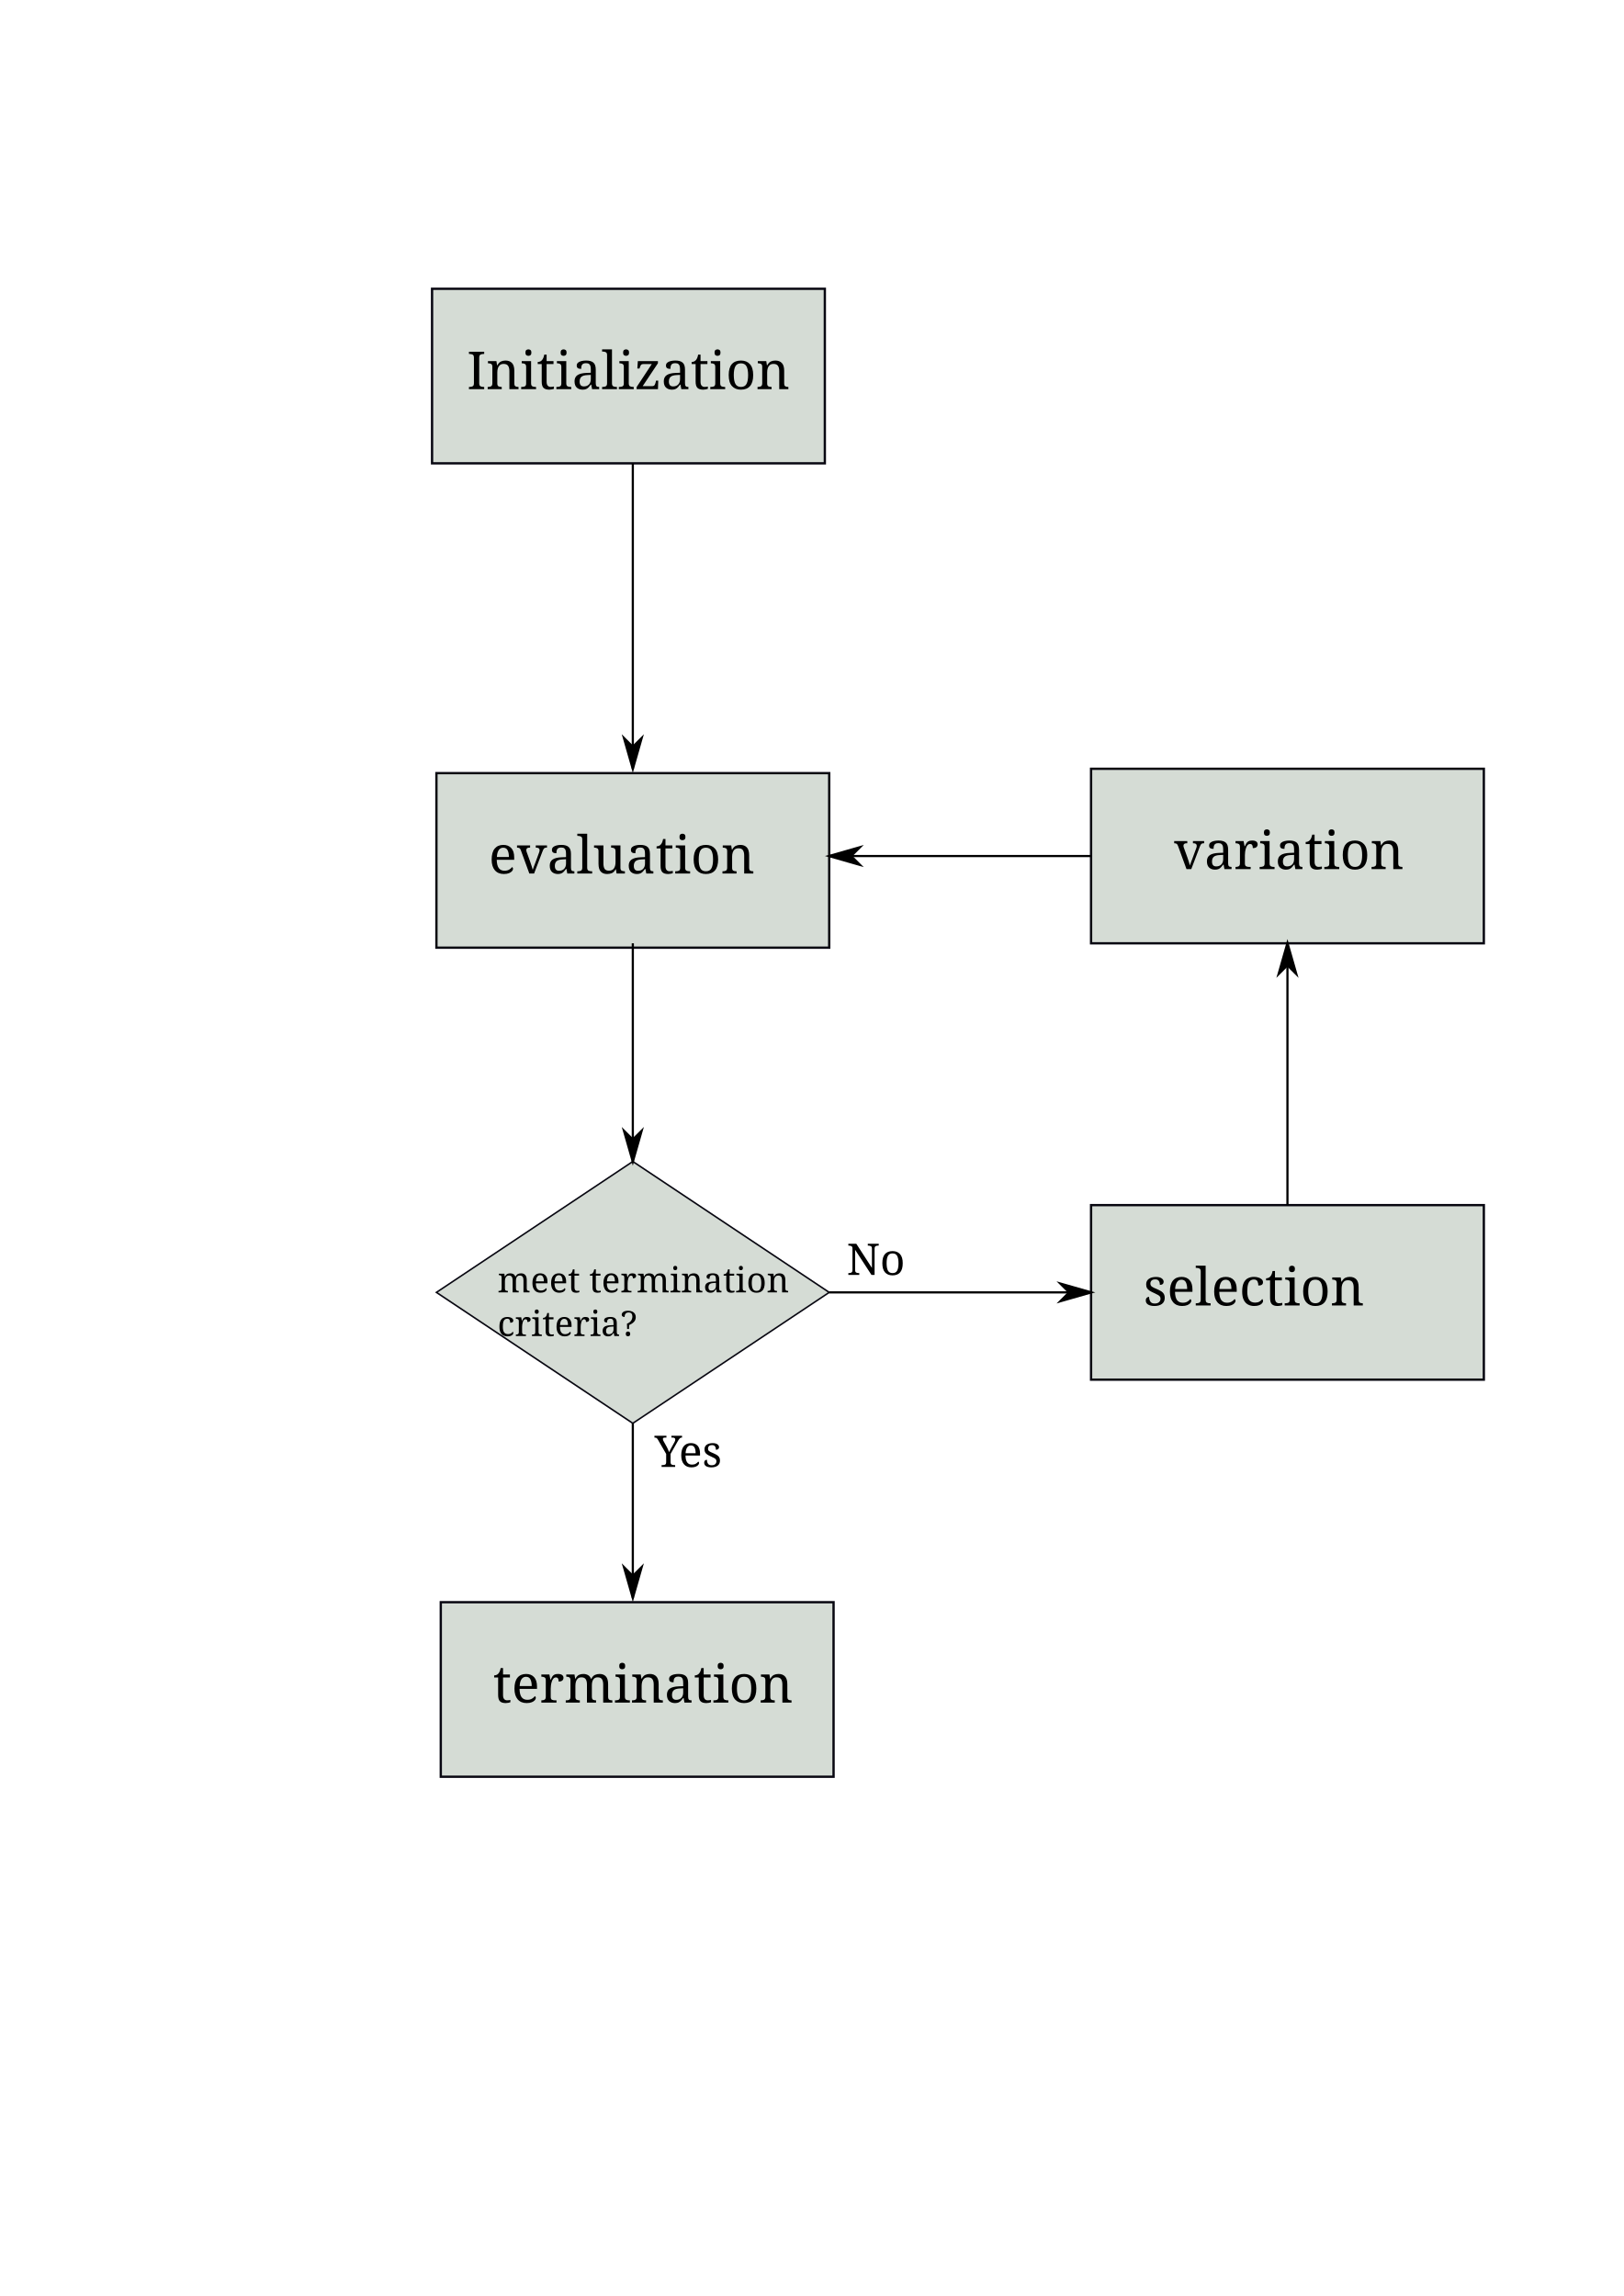
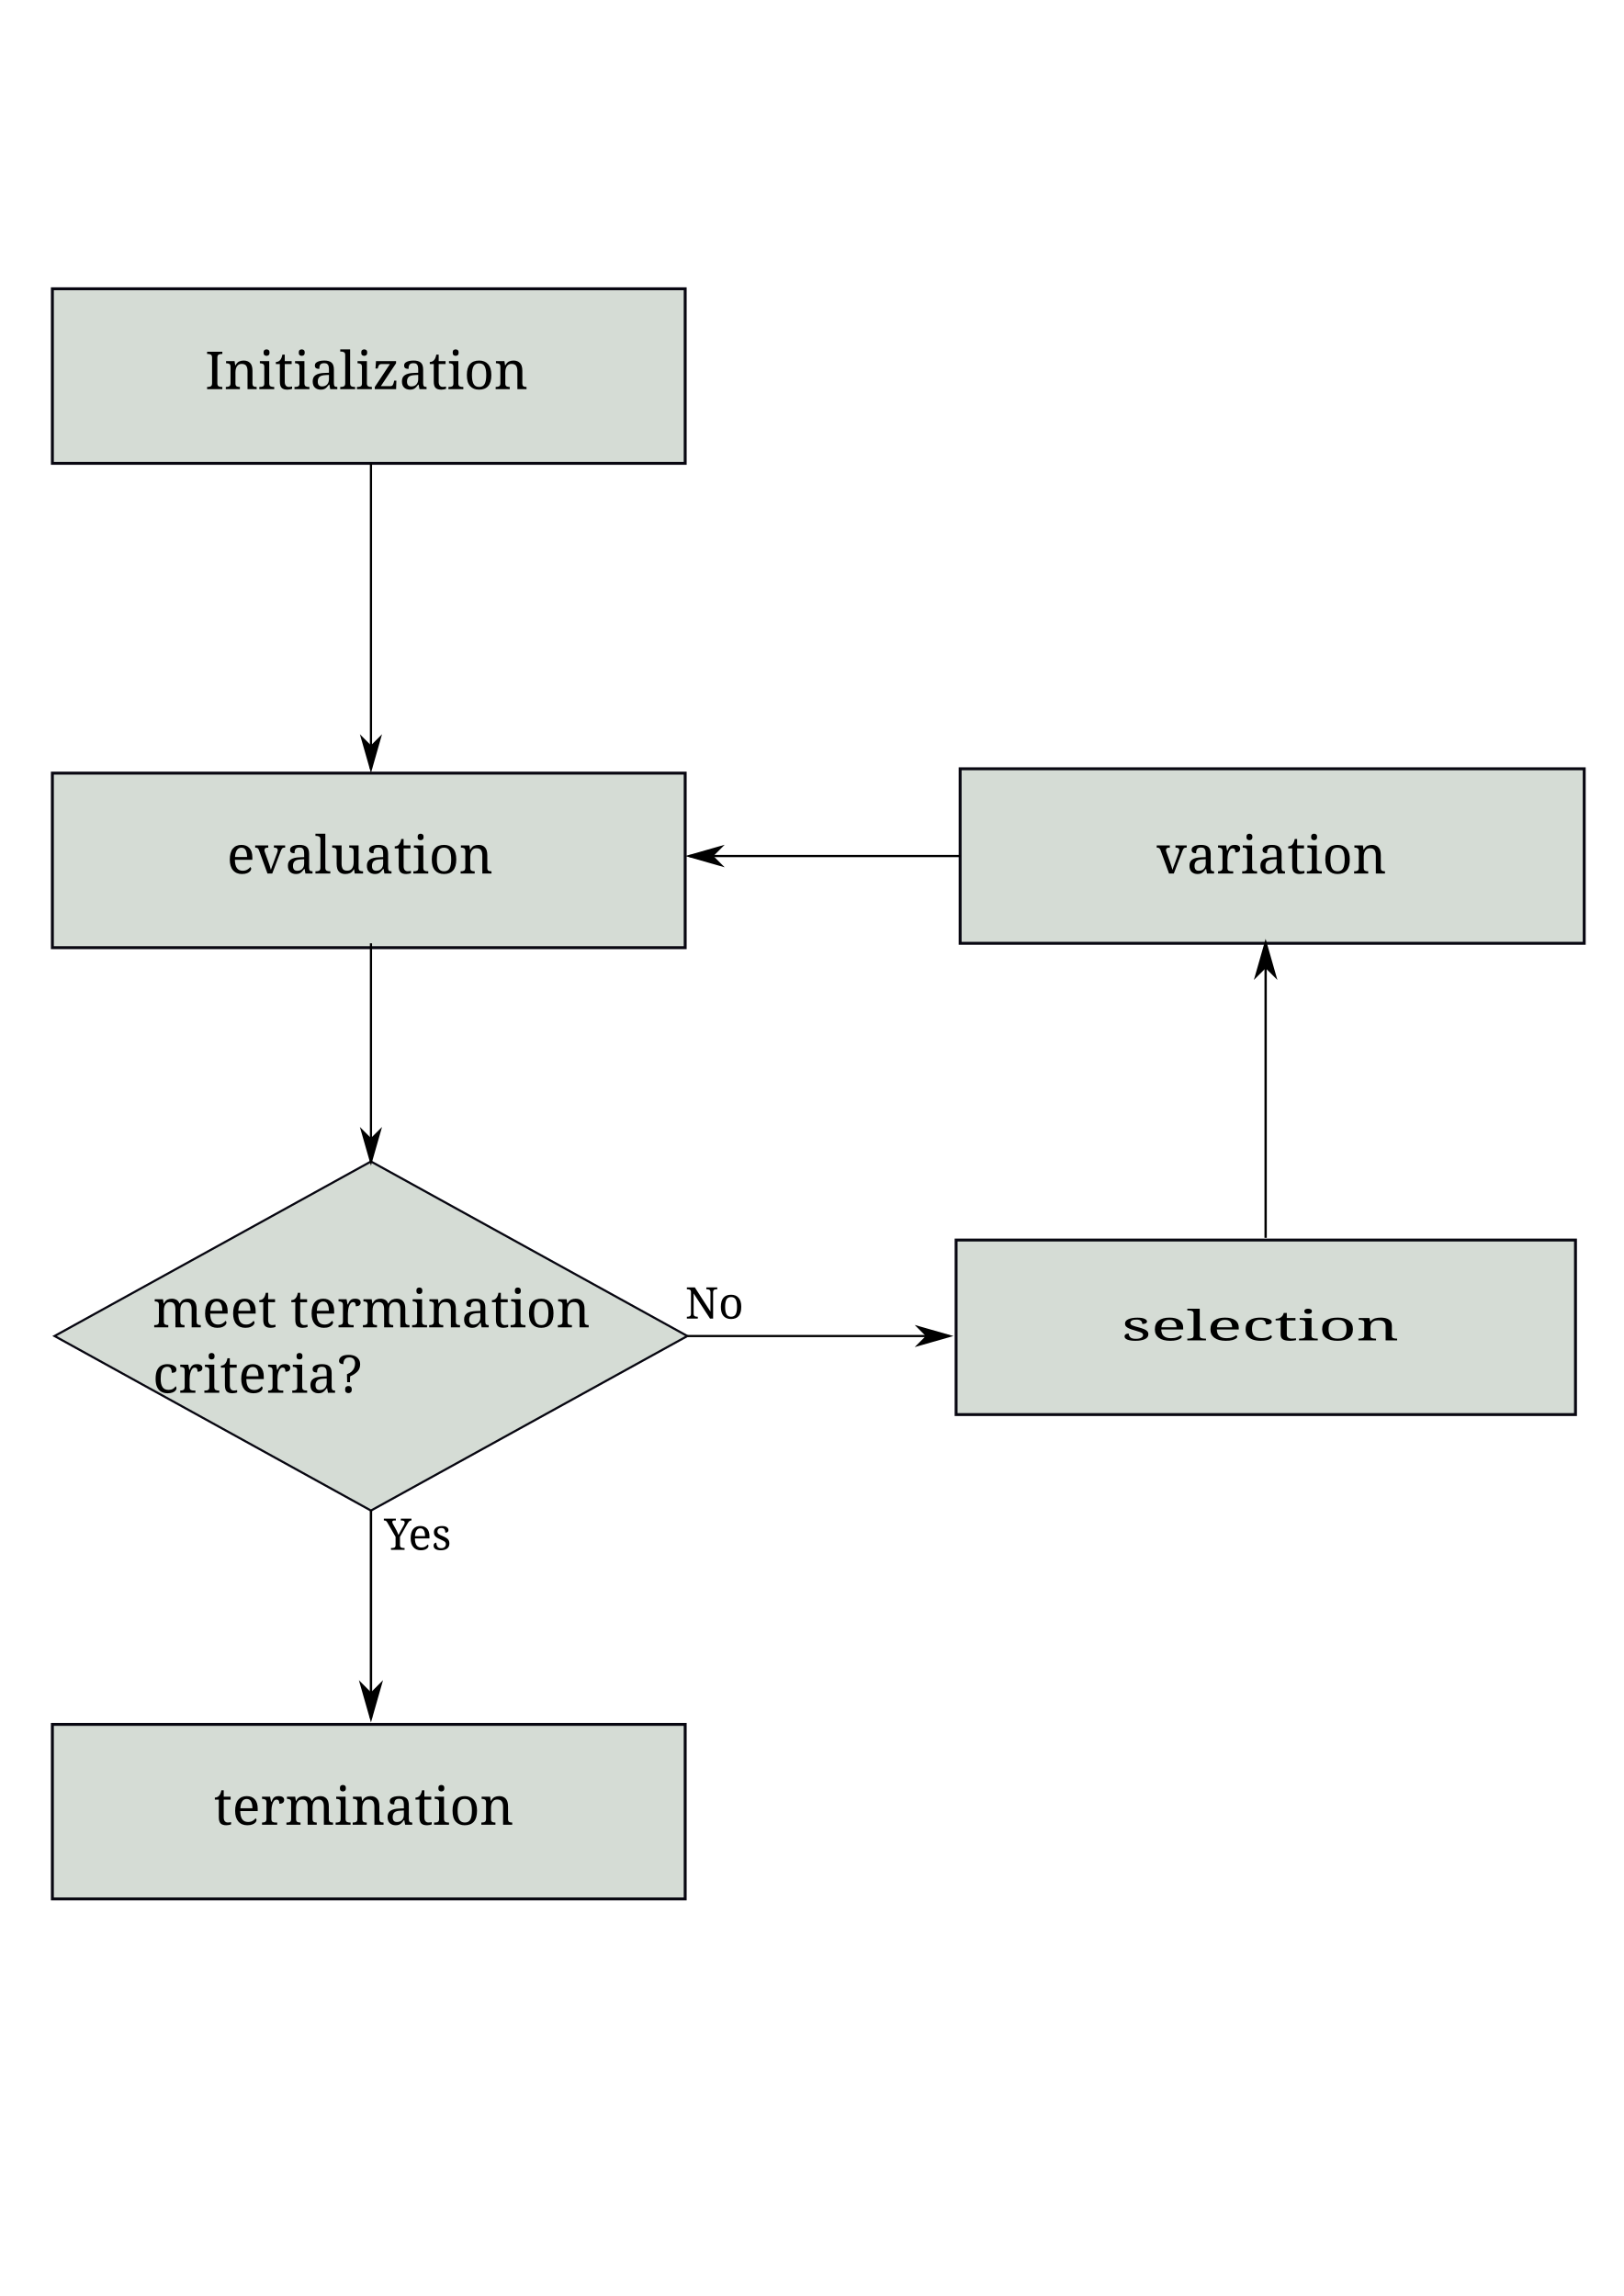
<svg xmlns="http://www.w3.org/2000/svg" width="744.094" height="1052.362" id="svg2" version="1.1">
  <defs id="defs4">
    <marker orient="auto" refY="0.0" refX="0.0" id="Arrow1Lend" style="overflow:visible;">
      <path id="path3787" d="M 0.0,0.0 L 5.0,-5.0 L -12.5,0.0 L 5.0,5.0 L 0.0,0.0 z " style="fill-rule:evenodd;stroke:#000000;stroke-width:1.0pt;marker-start:none;" transform="scale(0.8) rotate(180) translate(12.5,0)" />
    </marker>
  </defs>
  <g id="layer1">
-     <rect style="fill:#d5dcd5;fill-opacity:1;stroke:#080711;stroke-width:1.061;stroke-linecap:square;stroke-linejoin:miter;stroke-miterlimit:4;stroke-opacity:1;stroke-dasharray:none;stroke-dashoffset:1.2" id="rect2987" width="180" height="80" x="198" y="132.362" />
-     <text xml:space="preserve" style="font-size:43px;font-style:normal;font-variant:normal;font-weight:normal;font-stretch:normal;line-height:125%;letter-spacing:0px;word-spacing:0px;fill:#000000;fill-opacity:1;stroke:none;font-family:Serif;-inkscape-font-specification:Serif" x="214" y="178.362" id="text3757">
-       <tspan id="tspan3759" x="214" y="178.362" style="font-size:24px">Initialization</tspan>
+     <rect style="fill:#d5dcd5;fill-opacity:1;stroke:#080711;stroke-width:1.346;stroke-linecap:square;stroke-linejoin:miter;stroke-miterlimit:4;stroke-opacity:1;stroke-dasharray:none;stroke-dashoffset:1.2" id="rect2987" width="290" height="80" x="24" y="132.362" />
+     <text xml:space="preserve" style="font-size:43px;font-style:normal;font-variant:normal;font-weight:normal;font-stretch:normal;line-height:125%;letter-spacing:0px;word-spacing:0px;fill:#000000;fill-opacity:1;stroke:none;font-family:Serif;-inkscape-font-specification:Serif" x="94" y="178.362" id="text3757">
+       <tspan id="tspan3759" x="94" y="178.362" style="font-size:24px">Initialization</tspan>
    </text>
-     <rect y="354.362" x="200" height="80" width="180" id="rect3761" style="fill:#d5dcd5;fill-opacity:1;stroke:#080711;stroke-width:1.061;stroke-linecap:square;stroke-linejoin:miter;stroke-miterlimit:4;stroke-opacity:1;stroke-dasharray:none;stroke-dashoffset:1.2" />
-     <text id="text3763" y="400.362" x="224" style="font-size:43px;font-style:normal;font-variant:normal;font-weight:normal;font-stretch:normal;line-height:125%;letter-spacing:0px;word-spacing:0px;fill:#000000;fill-opacity:1;stroke:none;font-family:Serif;-inkscape-font-specification:Serif" xml:space="preserve">
-       <tspan style="font-size:24px" y="400.362" x="224" id="tspan3765">evaluation</tspan>
+     <rect y="354.362" x="24" height="80" width="290" id="rect3761" style="fill:#d5dcd5;fill-opacity:1;stroke:#080711;stroke-width:1.346;stroke-linecap:square;stroke-linejoin:miter;stroke-miterlimit:4;stroke-opacity:1;stroke-dasharray:none;stroke-dashoffset:1.2" />
+     <text id="text3763" y="400.362" x="104" style="font-size:43px;font-style:normal;font-variant:normal;font-weight:normal;font-stretch:normal;line-height:125%;letter-spacing:0px;word-spacing:0px;fill:#000000;fill-opacity:1;stroke:none;font-family:Serif;-inkscape-font-specification:Serif" xml:space="preserve">
+       <tspan style="font-size:24px" y="400.362" x="104" id="tspan3765">evaluation</tspan>
    </text>
-     <rect style="fill:#d5dcd5;fill-opacity:1;stroke:#080711;stroke-width:1.061;stroke-linecap:square;stroke-linejoin:miter;stroke-miterlimit:4;stroke-opacity:1;stroke-dasharray:none;stroke-dashoffset:1.2" id="rect3767" width="180" height="80" x="500" y="552.362" />
-     <text xml:space="preserve" style="font-size:43px;font-style:normal;font-variant:normal;font-weight:normal;font-stretch:normal;line-height:125%;letter-spacing:0px;word-spacing:0px;fill:#000000;fill-opacity:1;stroke:none;font-family:Serif;-inkscape-font-specification:Serif" x="524" y="598.362" id="text3769">
-       <tspan id="tspan3771" x="524" y="598.362" style="font-size:24px">selection</tspan>
+     <rect style="fill:#d5dcd5;fill-opacity:1;stroke:#080711;stroke-width:1.332;stroke-linecap:square;stroke-linejoin:miter;stroke-miterlimit:4;stroke-opacity:1;stroke-dasharray:none;stroke-dashoffset:1.2" id="rect3767" width="283.846" height="80" x="438.154" y="568.362" />
+     <text xml:space="preserve" style="font-size:53.998px;font-style:normal;font-variant:normal;font-weight:normal;font-stretch:normal;line-height:125%;letter-spacing:0px;word-spacing:0px;fill:#000000;fill-opacity:1;stroke:none;font-family:Serif;-inkscape-font-specification:Serif" x="409.316" y="771.489" id="text3769" transform="scale(1.255756,0.796333)">
+       <tspan id="tspan3771" x="409.316" y="771.489" style="font-size:24px">selection</tspan>
    </text>
-     <rect y="352.362" x="500" height="80" width="180" id="rect3773" style="fill:#d5dcd5;fill-opacity:1;stroke:#080711;stroke-width:1.061;stroke-linecap:square;stroke-linejoin:miter;stroke-miterlimit:4;stroke-opacity:1;stroke-dasharray:none;stroke-dashoffset:1.2" />
-     <text id="text3775" y="398.362" x="538" style="font-size:43px;font-style:normal;font-variant:normal;font-weight:normal;font-stretch:normal;line-height:125%;letter-spacing:0px;word-spacing:0px;fill:#000000;fill-opacity:1;stroke:none;font-family:Serif;-inkscape-font-specification:Serif" xml:space="preserve">
-       <tspan style="font-size:24px" y="398.362" x="538" id="tspan3777">variation</tspan>
+     <rect y="352.362" x="440" height="80" width="286" id="rect3773" style="fill:#d5dcd5;fill-opacity:1;stroke:#080711;stroke-width:1.337;stroke-linecap:square;stroke-linejoin:miter;stroke-miterlimit:4;stroke-opacity:1;stroke-dasharray:none;stroke-dashoffset:1.2" />
+     <text id="text3775" y="400.362" x="530" style="font-size:43px;font-style:normal;font-variant:normal;font-weight:normal;font-stretch:normal;line-height:125%;letter-spacing:0px;word-spacing:0px;fill:#000000;fill-opacity:1;stroke:none;font-family:Serif;-inkscape-font-specification:Serif" xml:space="preserve">
+       <tspan style="font-size:24px" y="400.362" x="530" id="tspan3777">variation</tspan>
    </text>
-     <path style="fill:#d5dcd5;fill-opacity:1;stroke:#080711;stroke-width:1;stroke-linecap:square;stroke-linejoin:miter;stroke-miterlimit:4;stroke-opacity:1;stroke-dasharray:none;stroke-dashoffset:1.2" id="path4240" d="m 300,592.362 -100,100 -100,-100 100,-100 z" transform="matrix(0.9,0,0,0.6,110,236.9449)" />
-     <text xml:space="preserve" style="font-size:43px;font-style:normal;font-variant:normal;font-weight:normal;font-stretch:normal;line-height:125%;letter-spacing:0px;word-spacing:0px;fill:#000000;fill-opacity:1;stroke:none;font-family:Serif;-inkscape-font-specification:Serif" x="228" y="592.362" id="text4242">
-       <tspan id="tspan4244" x="228" y="592.362" style="font-size:16px">meet termination </tspan>
-       <tspan x="228" y="612.362" style="font-size:16px" id="tspan4246">criteria?</tspan>
+     <path style="fill:#d5dcd5;fill-opacity:1;stroke:#080711;stroke-width:1;stroke-linecap:square;stroke-linejoin:miter;stroke-miterlimit:4;stroke-opacity:1;stroke-dasharray:none;stroke-dashoffset:1.2" id="path4240" d="m 300,592.362 -100,100 -100,-100 100,-100 z" transform="matrix(1.45,0,0,0.8000001,-120,138.4724)" />
+     <text xml:space="preserve" style="font-size:43px;font-style:normal;font-variant:normal;font-weight:normal;font-stretch:normal;line-height:125%;letter-spacing:0px;word-spacing:0px;fill:#000000;fill-opacity:1;stroke:none;font-family:Serif;-inkscape-font-specification:Serif" x="70" y="608.362" id="text4242">
+       <tspan id="tspan4244" x="70" y="608.362" style="font-size:24px">meet termination </tspan>
+       <tspan x="70" y="638.362" style="font-size:24px" id="tspan4246">criteria?</tspan>
    </text>
-     <rect y="734.362" x="202" height="80" width="180" id="rect4248" style="fill:#d5dcd5;fill-opacity:1;stroke:#080711;stroke-width:1.061;stroke-linecap:square;stroke-linejoin:miter;stroke-miterlimit:4;stroke-opacity:1;stroke-dasharray:none;stroke-dashoffset:1.2" />
-     <text id="text4250" y="780.362" x="226" style="font-size:43px;font-style:normal;font-variant:normal;font-weight:normal;font-stretch:normal;line-height:125%;letter-spacing:0px;word-spacing:0px;fill:#000000;fill-opacity:1;stroke:none;font-family:Serif;-inkscape-font-specification:Serif" xml:space="preserve">
-       <tspan style="font-size:24px" y="780.362" x="226" id="tspan4252">termination</tspan>
+     <rect y="790.362" x="24" height="80" width="290" id="rect4248" style="fill:#d5dcd5;fill-opacity:1;stroke:#080711;stroke-width:1.346;stroke-linecap:square;stroke-linejoin:miter;stroke-miterlimit:4;stroke-opacity:1;stroke-dasharray:none;stroke-dashoffset:1.2" />
+     <text id="text4250" y="836.362" x="98" style="font-size:43px;font-style:normal;font-variant:normal;font-weight:normal;font-stretch:normal;line-height:125%;letter-spacing:0px;word-spacing:0px;fill:#000000;fill-opacity:1;stroke:none;font-family:Serif;-inkscape-font-specification:Serif" xml:space="preserve">
+       <tspan style="font-size:24px" y="836.362" x="98" id="tspan4252">termination</tspan>
    </text>
-     <path style="fill:none;stroke:#000000;stroke-width:1px;stroke-linecap:butt;stroke-linejoin:miter;stroke-opacity:1;marker-end:url(#Arrow1Lend)" d="m 380,592.362 120,0" id="path4254" />
-     <path style="fill:none;stroke:#000000;stroke-width:1px;stroke-linecap:butt;stroke-linejoin:miter;stroke-opacity:1;marker-end:url(#Arrow1Lend)" d="m 500,392.362 -120,0" id="path4438" />
-     <path style="fill:none;stroke:#000000;stroke-width:1px;stroke-linecap:butt;stroke-linejoin:miter;stroke-opacity:1;marker-end:url(#Arrow1Lend)" d="m 290,212.362 0,140" id="path4622" />
-     <path style="fill:none;stroke:#000000;stroke-width:1px;stroke-linecap:butt;stroke-linejoin:miter;stroke-opacity:1;marker-end:url(#Arrow1Lend)" d="m 290,432.362 0,100" id="path4806" />
-     <path style="fill:none;stroke:#000000;stroke-width:1px;stroke-linecap:butt;stroke-linejoin:miter;stroke-opacity:1;marker-end:url(#Arrow1Lend)" d="m 290,652.362 0,80" id="path4990" />
-     <path style="fill:none;stroke:#000000;stroke-width:1px;stroke-linecap:butt;stroke-linejoin:miter;stroke-opacity:1;marker-end:url(#Arrow1Lend)" d="m 590,552.362 0,-120" id="path5174" />
-     <text xml:space="preserve" style="font-size:43px;font-style:normal;font-variant:normal;font-weight:normal;font-stretch:normal;line-height:125%;letter-spacing:0px;word-spacing:0px;fill:#000000;fill-opacity:1;stroke:none;font-family:Serif;-inkscape-font-specification:Serif" x="388" y="584.362" id="text5358">
-       <tspan id="tspan5360" x="388" y="584.362" style="font-size:20px">No</tspan>
+     <path style="fill:none;stroke:#000000;stroke-width:1px;stroke-linecap:butt;stroke-linejoin:miter;stroke-opacity:1;marker-end:url(#Arrow1Lend)" d="m 315,612.362 120,0" id="path4254" />
+     <path style="fill:none;stroke:#000000;stroke-width:1.017px;stroke-linecap:butt;stroke-linejoin:miter;stroke-opacity:1;marker-end:url(#Arrow1Lend)" d="m 440,392.362 -124,0" id="path4438" />
+     <path style="fill:none;stroke:#000000;stroke-width:1px;stroke-linecap:butt;stroke-linejoin:miter;stroke-opacity:1;marker-end:url(#Arrow1Lend)" d="m 170,212.362 0,140" id="path4622" />
+     <path style="fill:none;stroke:#000000;stroke-width:1px;stroke-linecap:butt;stroke-linejoin:miter;stroke-opacity:1;marker-end:url(#Arrow1Lend)" d="m 170,432.362 0,100" id="path4806" />
+     <path style="fill:none;stroke:#000000;stroke-width:1.09px;stroke-linecap:butt;stroke-linejoin:miter;stroke-opacity:1;marker-end:url(#Arrow1Lend)" d="m 170,692.362 0,95" id="path4990" />
+     <path style="fill:none;stroke:#000000;stroke-width:1.061px;stroke-linecap:butt;stroke-linejoin:miter;stroke-opacity:1;marker-end:url(#Arrow1Lend)" d="m 580,567.362 0,-135" id="path5174" />
+     <text xml:space="preserve" style="font-size:43px;font-style:normal;font-variant:normal;font-weight:normal;font-stretch:normal;line-height:125%;letter-spacing:0px;word-spacing:0px;fill:#000000;fill-opacity:1;stroke:none;font-family:Serif;-inkscape-font-specification:Serif" x="314" y="604.362" id="text5358">
+       <tspan id="tspan5360" x="314" y="604.362" style="font-size:20px">No</tspan>
    </text>
-     <text id="text5362" y="672.362" x="300" style="font-size:43px;font-style:normal;font-variant:normal;font-weight:normal;font-stretch:normal;line-height:125%;letter-spacing:0px;word-spacing:0px;fill:#000000;fill-opacity:1;stroke:none;font-family:Serif;-inkscape-font-specification:Serif" xml:space="preserve">
-       <tspan style="font-size:20px" y="672.362" x="300" id="tspan5364">Yes</tspan>
+     <text id="text5362" y="710.362" x="176" style="font-size:43px;font-style:normal;font-variant:normal;font-weight:normal;font-stretch:normal;line-height:125%;letter-spacing:0px;word-spacing:0px;fill:#000000;fill-opacity:1;stroke:none;font-family:Serif;-inkscape-font-specification:Serif" xml:space="preserve">
+       <tspan style="font-size:20px" y="710.362" x="176" id="tspan5364">Yes</tspan>
    </text>
  </g>
</svg>
